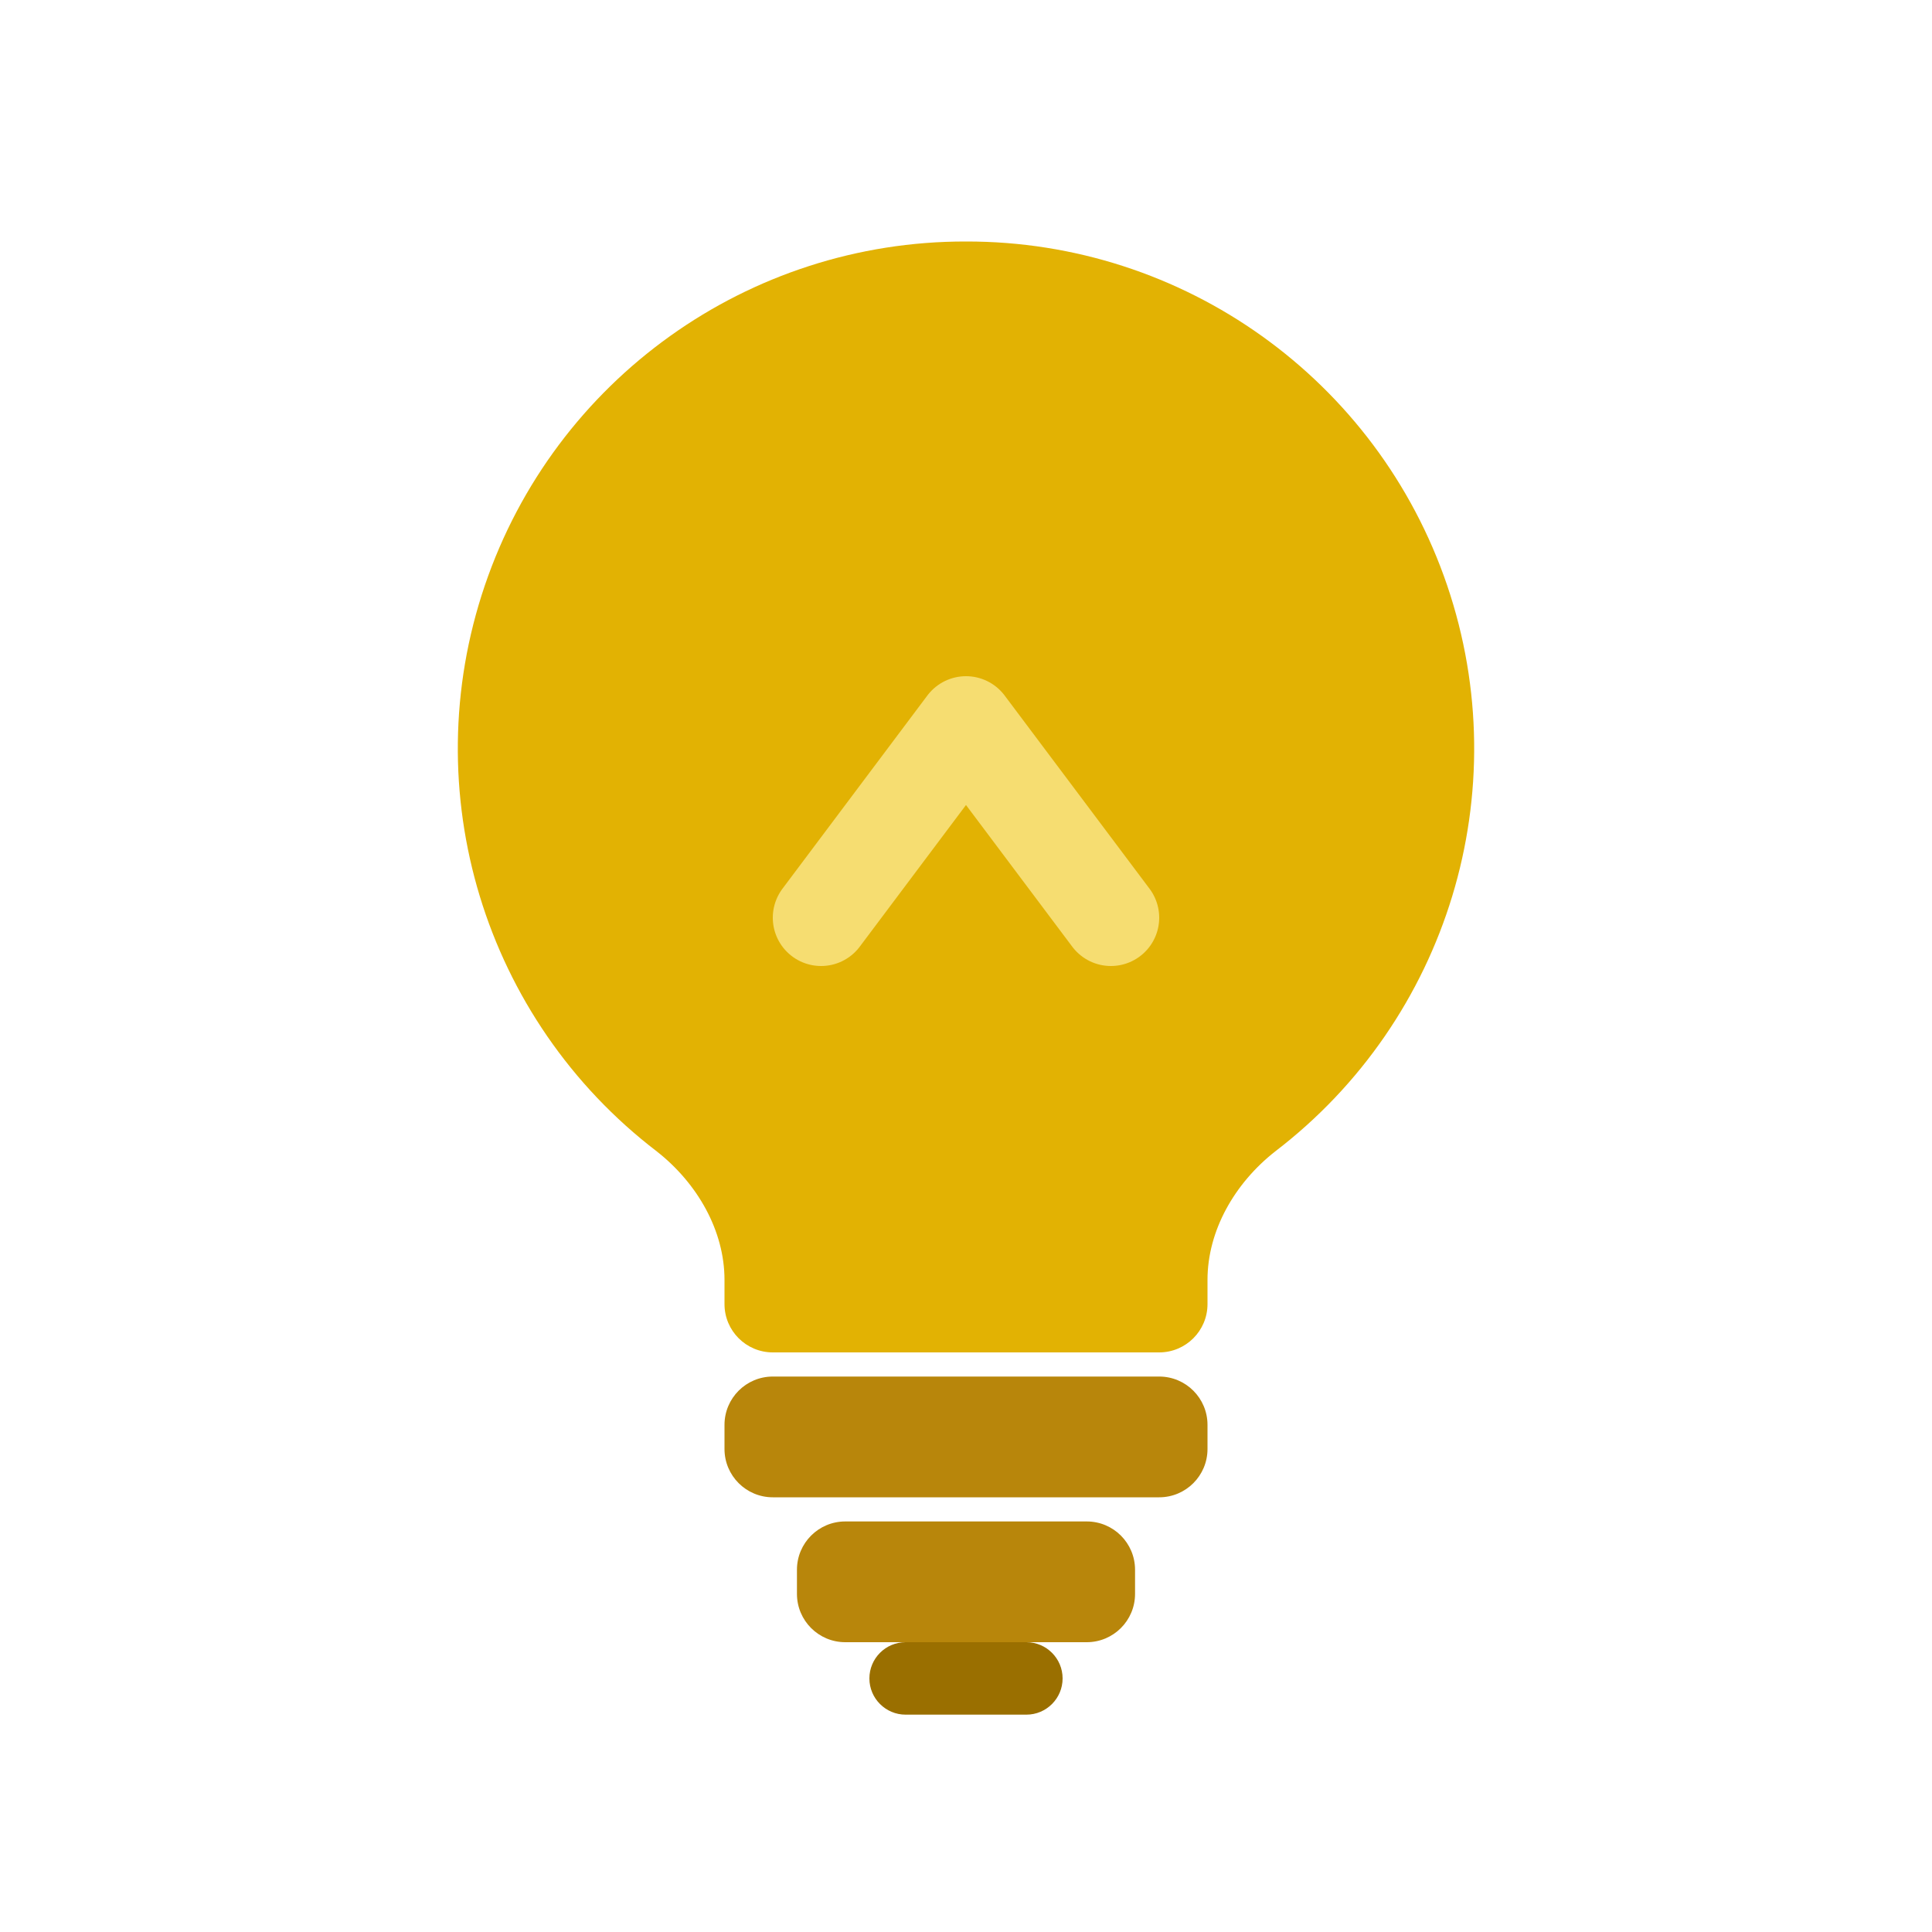
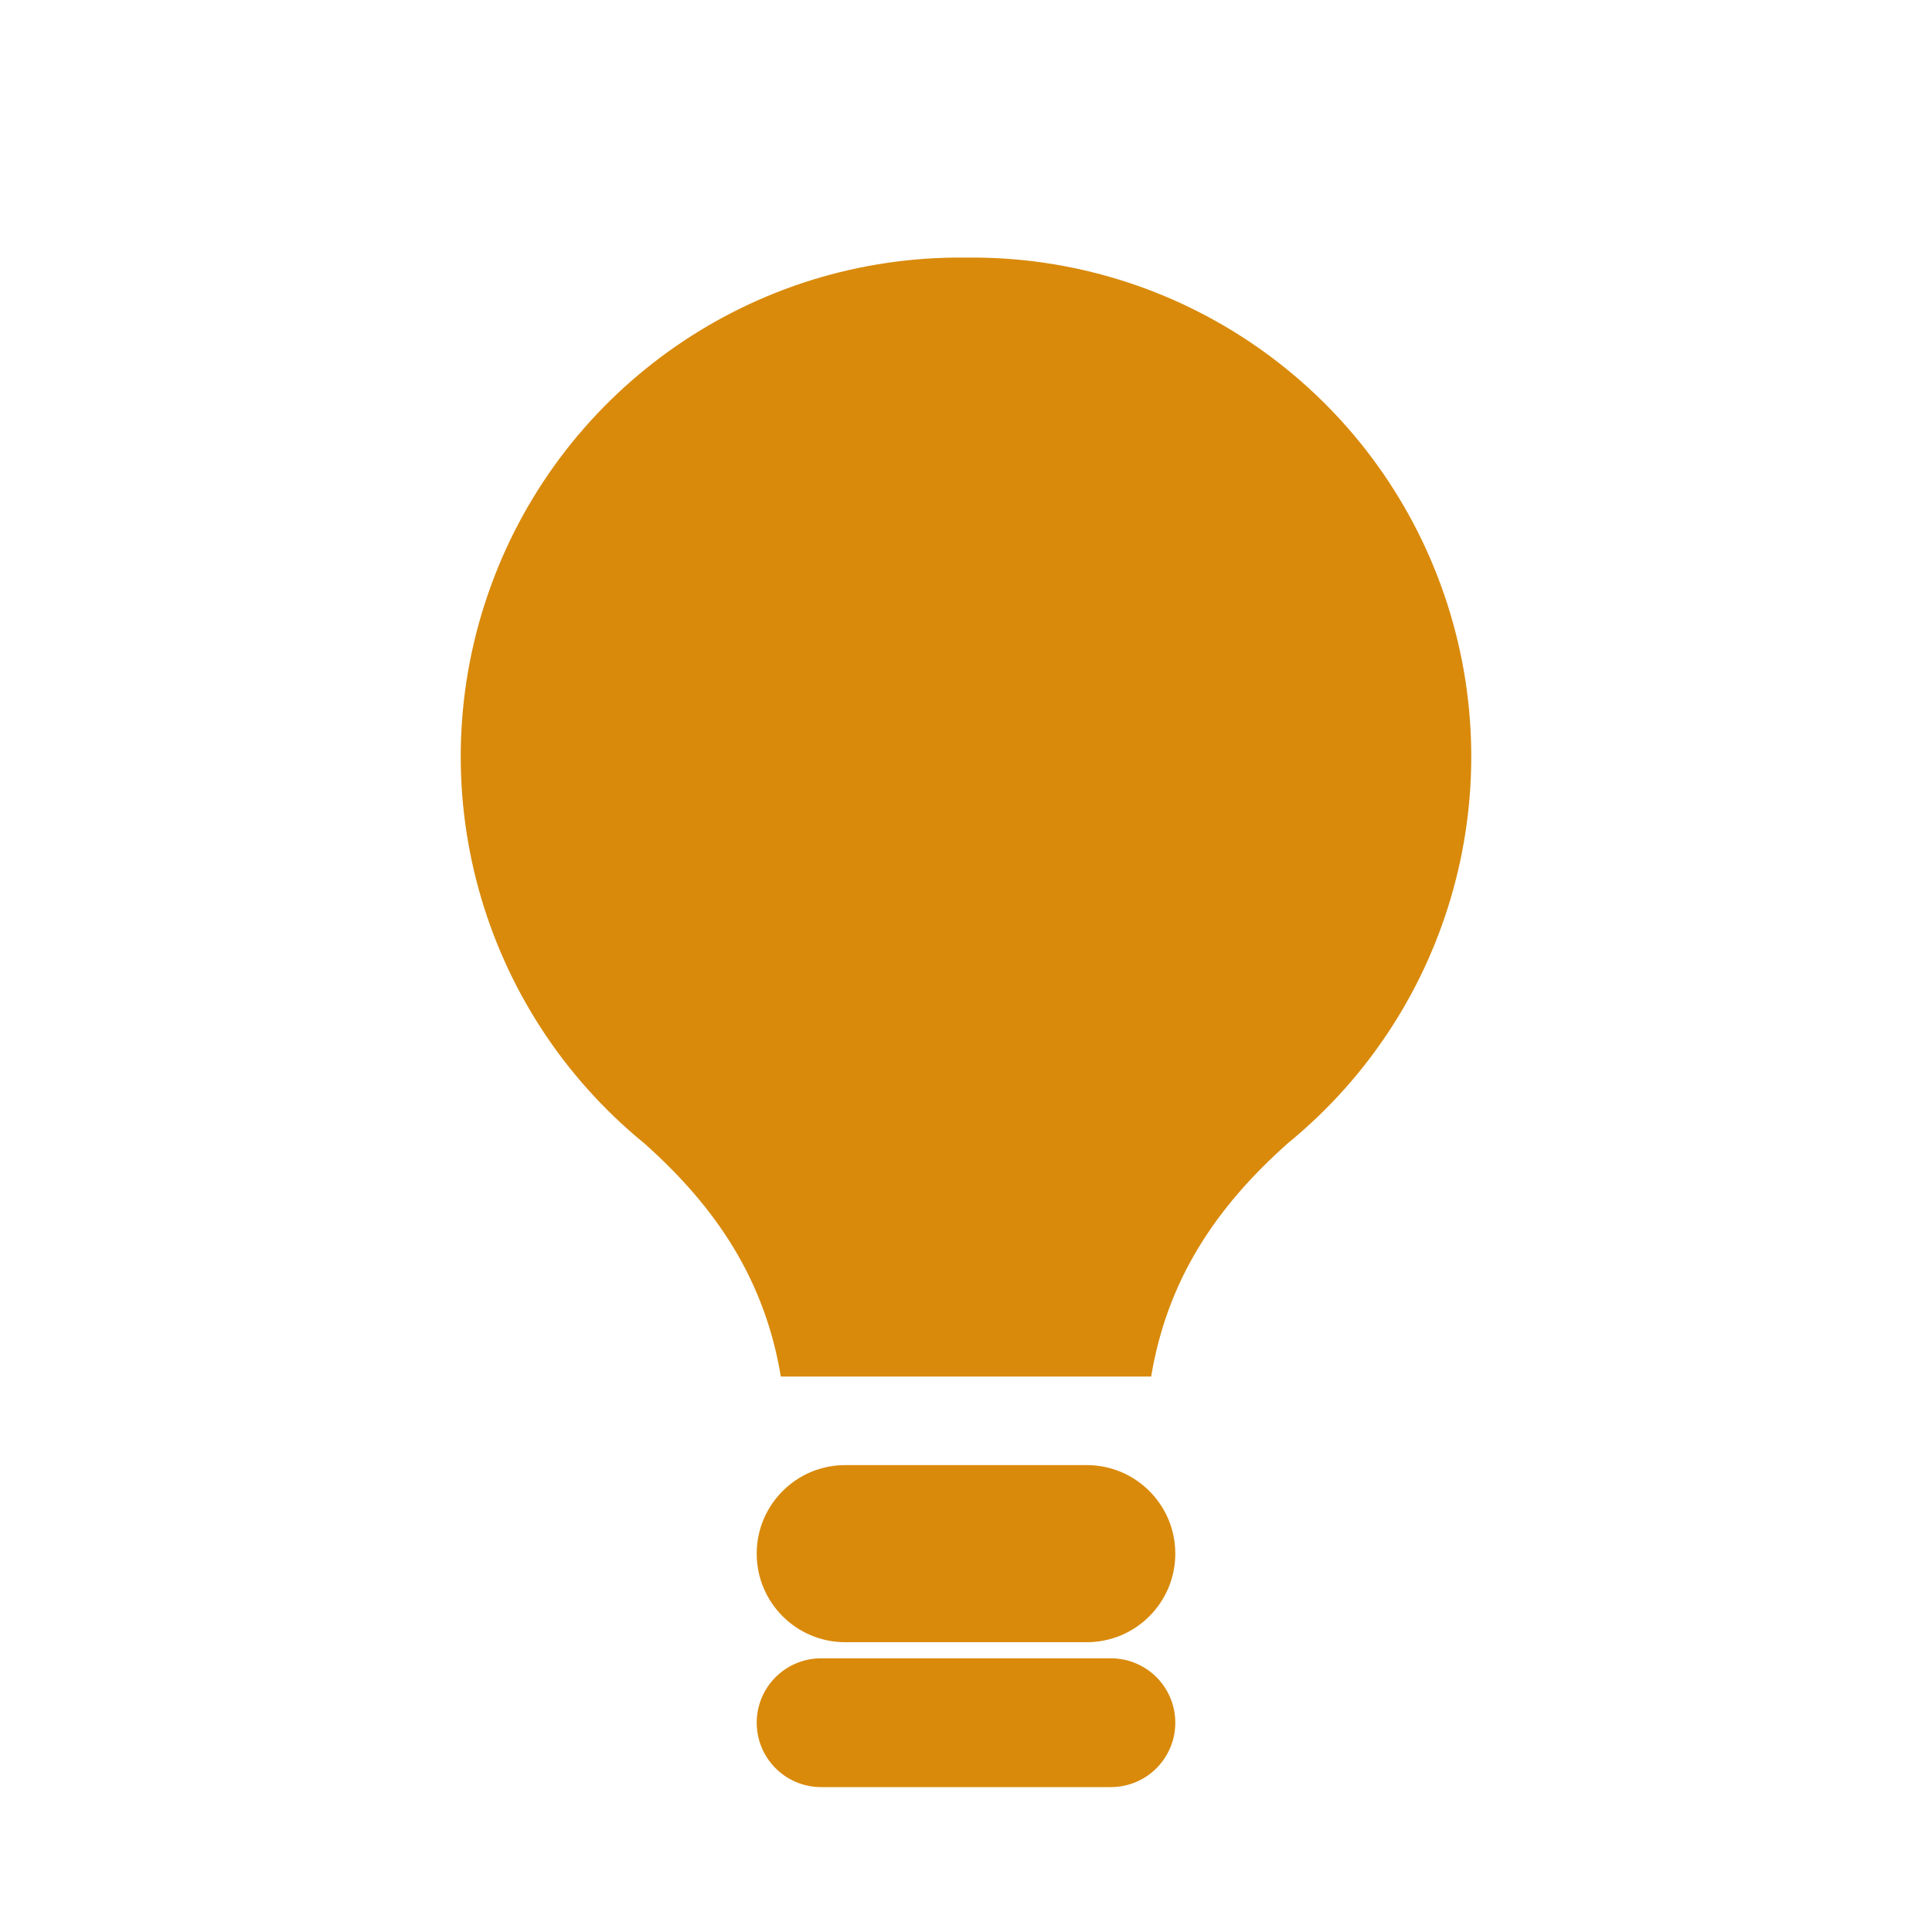
- <svg xmlns="http://www.w3.org/2000/svg" viewBox="0 0 20 20" width="20" height="20" fill="none">
-   <path d="M10 2.5a5.25 5.25 0 0 0-3.2 9.42c.42.33.7.82.7 1.33v.25a.5.5 0 0 0 .5.5h4a.5.5 0 0 0 .5-.5v-.25c0-.51.28-1 .7-1.33A5.25 5.25 0 0 0 10 2.5Z" fill="#E2B203" />
-   <path d="M8.5 9.5 10 7.5l1.5 2" stroke="#FFF0A0" stroke-width="1" stroke-linecap="round" stroke-linejoin="round" opacity="0.7" />
-   <rect x="7.5" y="14.25" width="5" height="1.25" rx="0.5" fill="#B8860B" />
-   <rect x="8.25" y="15.75" width="3.5" height="1.25" rx="0.5" fill="#B8860B" />
-   <rect x="9" y="17" width="2" height="0.75" rx="0.375" fill="#9A6F00" />
+ <svg xmlns="http://www.w3.org/2000/svg" width="24" height="24" viewBox="0 0 24 24" fill="none">
+   <path d="M12 3.2A6.2 6.2 0 0 0 8 14.2c.9.8 1.5 1.7 1.7 2.9h4.6c.2-1.2.8-2.1 1.7-2.9A6.2 6.2 0 0 0 12 3.2Z" fill="#D98A0B" />
+   <rect x="9.4" y="18.2" width="5.2" height="2.2" rx="1.1" fill="#D98A0B" />
+   <path d="M10.2 21.4h3.6" stroke="#D98A0B" stroke-width="1.6" stroke-linecap="round" />
</svg>
